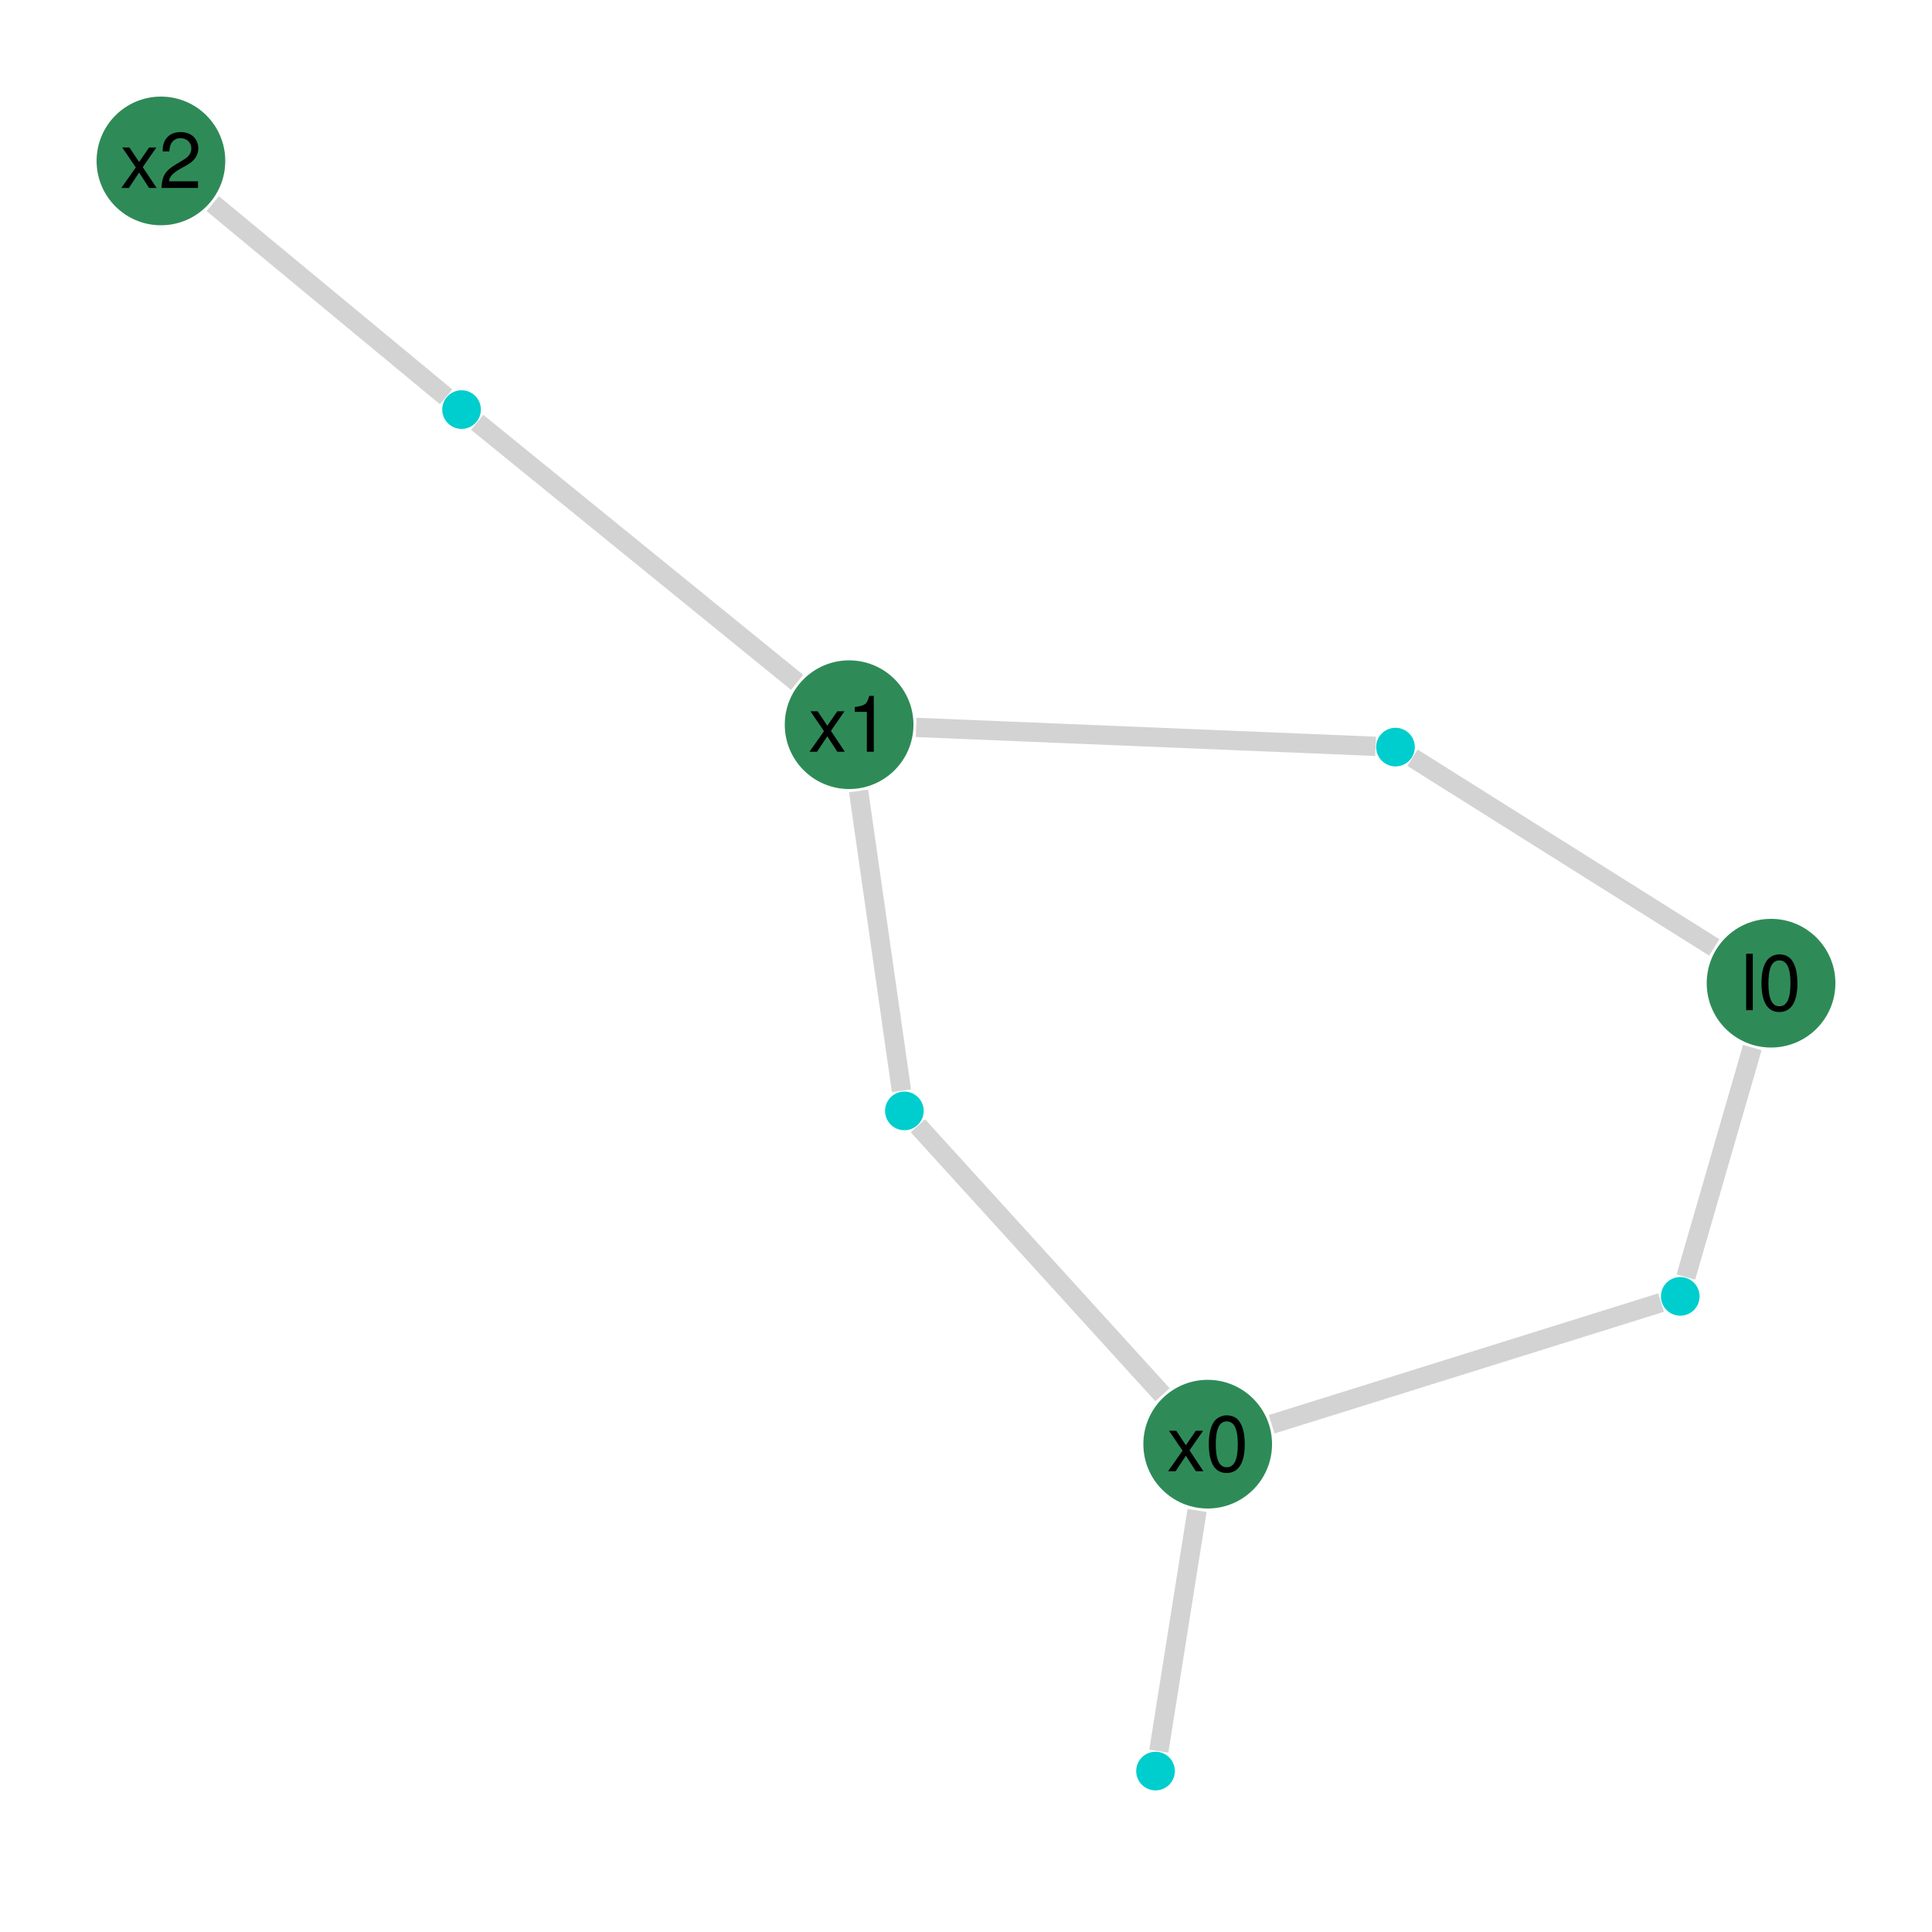
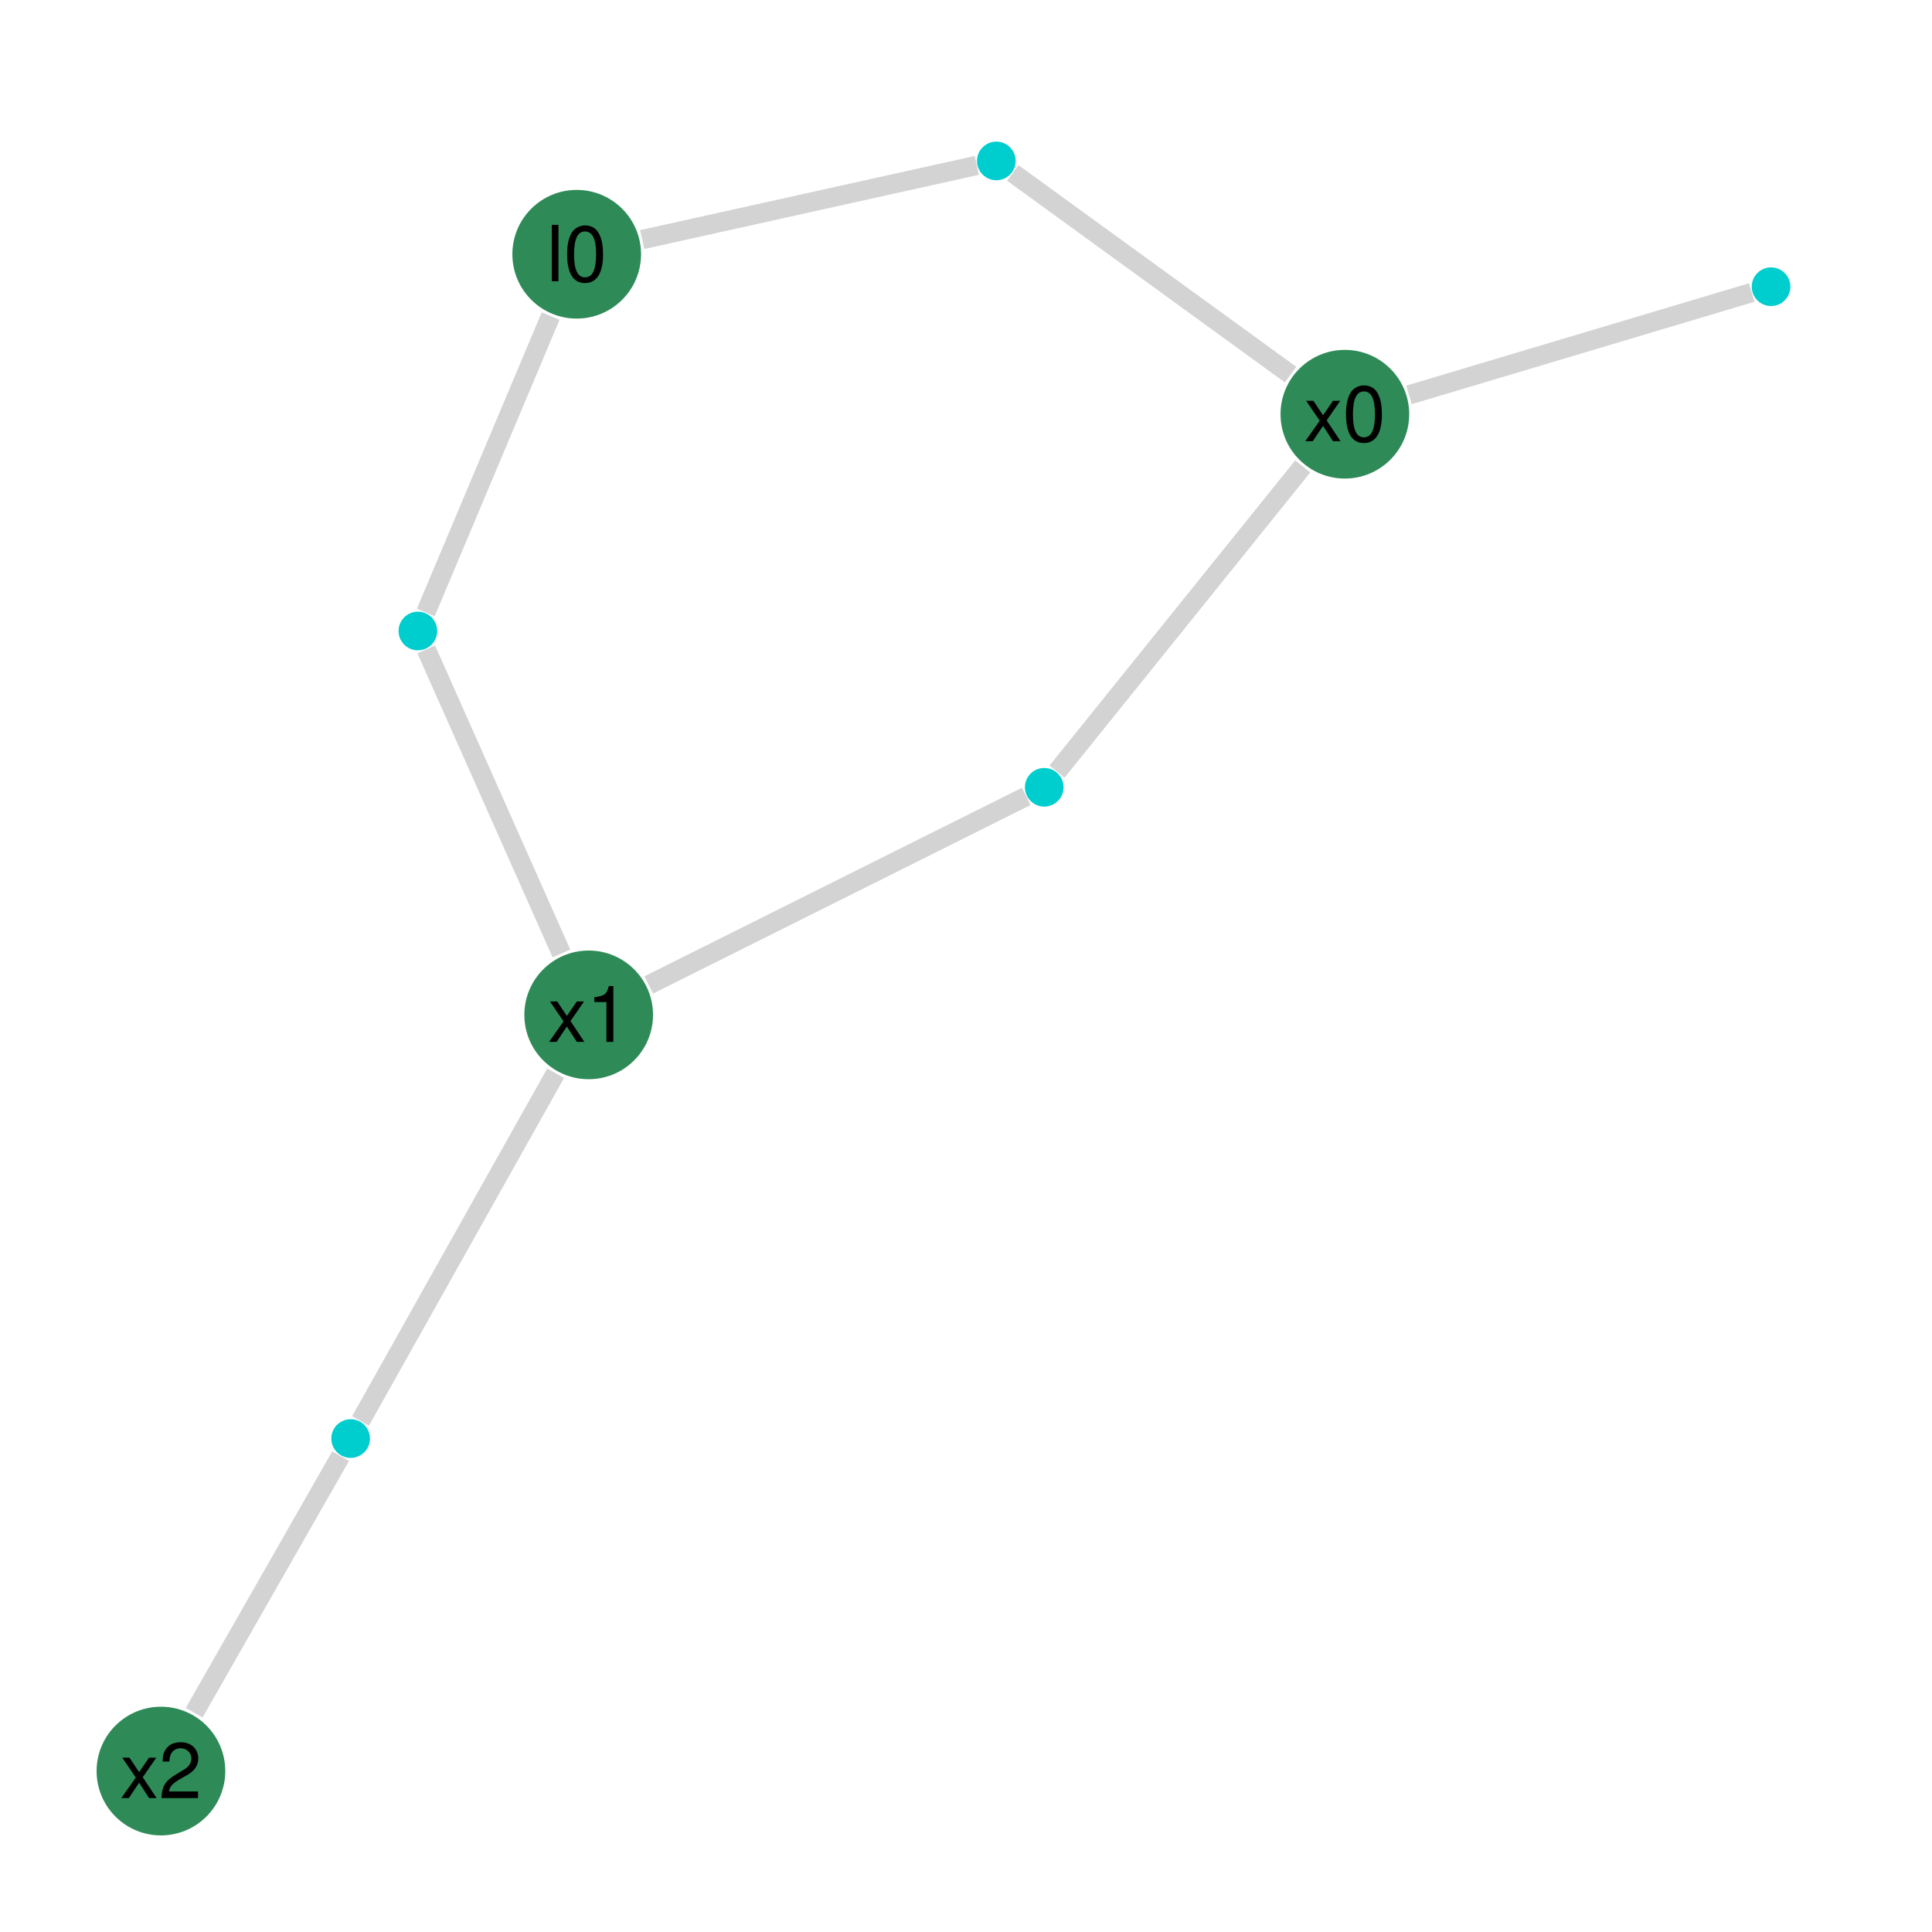
<svg xmlns="http://www.w3.org/2000/svg" version="1.2" width="100mm" height="100mm" viewBox="0 0 100 100" stroke="none" fill="#000000" stroke-width="0.3" font-size="3.88">
  <defs>
    <marker id="arrow" markerWidth="15" markerHeight="7" refX="5" refY="3.5" orient="auto" markerUnits="strokeWidth">
      <path d="M0,0 L15,3.5 L0,7 z" stroke="context-stroke" fill="context-stroke" />
    </marker>
  </defs>
-   <g fill="#000000" fill-opacity="0.000" id="img-bf62926f-1">
+   <g fill="#000000" fill-opacity="0.000" id="img-bd6996b6-1">
    <g transform="translate(50,50)">
      <path d="M-50,-50 L50,-50 50,50 -50,50  z" class="primitive" />
    </g>
  </g>
-   <g stroke-width="1" stroke="#D3D3D3" id="img-bf62926f-2">
+   <g stroke-width="1" stroke="#D3D3D3" id="img-bd6996b6-2">
</g>
-   <g stroke-width="1" stroke="#D3D3D3" id="img-bf62926f-3">
-     <g transform="translate(60.97,84.41)">
-       <path fill="none" d="M0.99,-6.23 L-0.99,6.23 " class="primitive" />
+   <g stroke-width="1" stroke="#D3D3D3" id="img-bd6996b6-3">
+     <g transform="translate(81.8,17.79)">
+       <path fill="none" d="M-8.87,2.65 L8.87,-2.65 " class="primitive" />
    </g>
-     <g transform="translate(53.84,65.23)">
-       <path fill="none" d="M6.33,6.96 L-6.33,-6.96 " class="primitive" />
+     <g transform="translate(61.07,32.04)">
+       <path fill="none" d="M6.36,-7.9 L-6.36,7.9 " class="primitive" />
    </g>
-     <g transform="translate(75.9,70.57)">
-       <path fill="none" d="M-10.08,3.15 L10.08,-3.15 " class="primitive" />
+     <g transform="translate(59.61,14.17)">
+       <path fill="none" d="M7.19,5.22 L-7.19,-5.22 " class="primitive" />
    </g>
-     <g transform="translate(45.55,48.7)">
-       <path fill="none" d="M-1.11,-7.76 L1.11,7.76 " class="primitive" />
+     <g transform="translate(43.35,46.1)">
+       <path fill="none" d="M-9.77,4.88 L9.77,-4.88 " class="primitive" />
    </g>
-     <g transform="translate(59.31,38.14)">
-       <path fill="none" d="M-11.89,-0.49 L11.89,0.49 " class="primitive" />
+     <g transform="translate(25.56,41.48)">
+       <path fill="none" d="M3.5,7.87 L-3.5,-7.87 " class="primitive" />
    </g>
-     <g transform="translate(32.98,28.59)">
-       <path fill="none" d="M8.28,6.73 L-8.28,-6.73 " class="primitive" />
+     <g transform="translate(23.71,64.55)">
+       <path fill="none" d="M5.05,-9 L-5.05,9 " class="primitive" />
    </g>
-     <g transform="translate(88.98,60.16)">
-       <path fill="none" d="M1.72,-5.94 L-1.72,5.94 " class="primitive" />
+     <g transform="translate(41.9,10.48)">
+       <path fill="none" d="M-8.66,1.92 L8.66,-1.92 " class="primitive" />
    </g>
-     <g transform="translate(80.92,44.13)">
-       <path fill="none" d="M7.81,4.91 L-7.81,-4.91 " class="primitive" />
+     <g transform="translate(25.27,24.03)">
+       <path fill="none" d="M3.23,-7.67 L-3.23,7.67 " class="primitive" />
    </g>
-     <g transform="translate(17.05,15.54)">
-       <path fill="none" d="M-6.04,-5 L6.04,5 " class="primitive" />
+     <g transform="translate(13.84,82.01)">
+       <path fill="none" d="M-3.79,6.64 L3.79,-6.64 " class="primitive" />
    </g>
  </g>
-   <g fill="#D3D3D3" id="img-bf62926f-4">
+   <g fill="#D3D3D3" id="img-bd6996b6-4">
</g>
-   <g fill="#D3D3D3" id="img-bf62926f-5">
+   <g fill="#D3D3D3" id="img-bd6996b6-5">
</g>
-   <g font-size="4" fill="#000000" id="img-bf62926f-6">
+   <g font-size="4" fill="#000000" id="img-bd6996b6-6">
</g>
-   <g stroke-width="0" stroke="#000000" stroke-opacity="0.000" id="img-bf62926f-7">
-     <g transform="translate(62.51,74.75)" fill="#2E8B57">
+   <g stroke-width="0" stroke="#000000" stroke-opacity="0.000" id="img-bd6996b6-7">
+     <g transform="translate(69.61,21.44)" fill="#2E8B57">
      <circle cx="0" cy="0" r="3.33" class="primitive" />
    </g>
-     <g transform="translate(43.95,37.51)" fill="#2E8B57">
+     <g transform="translate(30.47,52.53)" fill="#2E8B57">
      <circle cx="0" cy="0" r="3.33" class="primitive" />
    </g>
-     <g transform="translate(91.67,50.89)" fill="#2E8B57">
+     <g transform="translate(29.85,13.16)" fill="#2E8B57">
      <circle cx="0" cy="0" r="3.33" class="primitive" />
    </g>
-     <g transform="translate(59.81,91.67)" fill="#00CDCD">
+     <g transform="translate(91.67,14.84)" fill="#00CDCD">
      <circle cx="0" cy="0" r="1" class="primitive" />
    </g>
-     <g transform="translate(46.81,57.5)" fill="#00CDCD">
+     <g transform="translate(54.05,40.75)" fill="#00CDCD">
      <circle cx="0" cy="0" r="1" class="primitive" />
    </g>
-     <g transform="translate(86.97,67.1)" fill="#00CDCD">
+     <g transform="translate(51.57,8.33)" fill="#00CDCD">
      <circle cx="0" cy="0" r="1" class="primitive" />
    </g>
-     <g transform="translate(72.23,38.67)" fill="#00CDCD">
+     <g transform="translate(21.63,32.66)" fill="#00CDCD">
      <circle cx="0" cy="0" r="1" class="primitive" />
    </g>
-     <g transform="translate(8.33,8.33)" fill="#2E8B57">
+     <g transform="translate(8.33,91.67)" fill="#2E8B57">
      <circle cx="0" cy="0" r="3.33" class="primitive" />
    </g>
-     <g transform="translate(23.89,21.2)" fill="#00CDCD">
+     <g transform="translate(18.15,74.46)" fill="#00CDCD">
      <circle cx="0" cy="0" r="1" class="primitive" />
    </g>
  </g>
-   <g font-family="Helvetica" font-size="4" fill="#000000" id="img-bf62926f-8">
-     <g transform="translate(62.51,74.75)">
+   <g font-family="Helvetica" font-size="4" fill="#000000" id="img-bd6996b6-8">
+     <g transform="translate(69.61,21.44)">
      <g class="primitive">
        <text text-anchor="middle" dy="0.35em">x0</text>
      </g>
    </g>
-     <g transform="translate(43.95,37.51)">
+     <g transform="translate(30.47,52.53)">
      <g class="primitive">
        <text text-anchor="middle" dy="0.35em">x1</text>
      </g>
    </g>
-     <g transform="translate(91.67,50.89)">
+     <g transform="translate(29.85,13.16)">
      <g class="primitive">
        <text text-anchor="middle" dy="0.35em">l0</text>
      </g>
    </g>
-     <g transform="translate(59.81,91.67)">
+     <g transform="translate(91.67,14.84)">
      <g class="primitive">
        <text text-anchor="middle" dy="0.35em" />
      </g>
    </g>
-     <g transform="translate(46.81,57.5)">
+     <g transform="translate(54.05,40.75)">
      <g class="primitive">
        <text text-anchor="middle" dy="0.35em" />
      </g>
    </g>
-     <g transform="translate(86.97,67.1)">
+     <g transform="translate(51.57,8.33)">
      <g class="primitive">
        <text text-anchor="middle" dy="0.35em" />
      </g>
    </g>
-     <g transform="translate(72.23,38.67)">
+     <g transform="translate(21.63,32.66)">
      <g class="primitive">
        <text text-anchor="middle" dy="0.35em" />
      </g>
    </g>
-     <g transform="translate(8.33,8.33)">
+     <g transform="translate(8.33,91.67)">
      <g class="primitive">
        <text text-anchor="middle" dy="0.35em">x2</text>
      </g>
    </g>
-     <g transform="translate(23.89,21.2)">
+     <g transform="translate(18.15,74.46)">
      <g class="primitive">
        <text text-anchor="middle" dy="0.35em" />
      </g>
    </g>
  </g>
-   <g font-family="Helvetica" font-size="4" fill="#000000" id="img-bf62926f-9">
+   <g font-family="Helvetica" font-size="4" fill="#000000" id="img-bd6996b6-9">
    <g transform="translate(50,0)">
      <g class="primitive">
        <text text-anchor="middle" dy="0.35em" />
      </g>
    </g>
  </g>
</svg>
